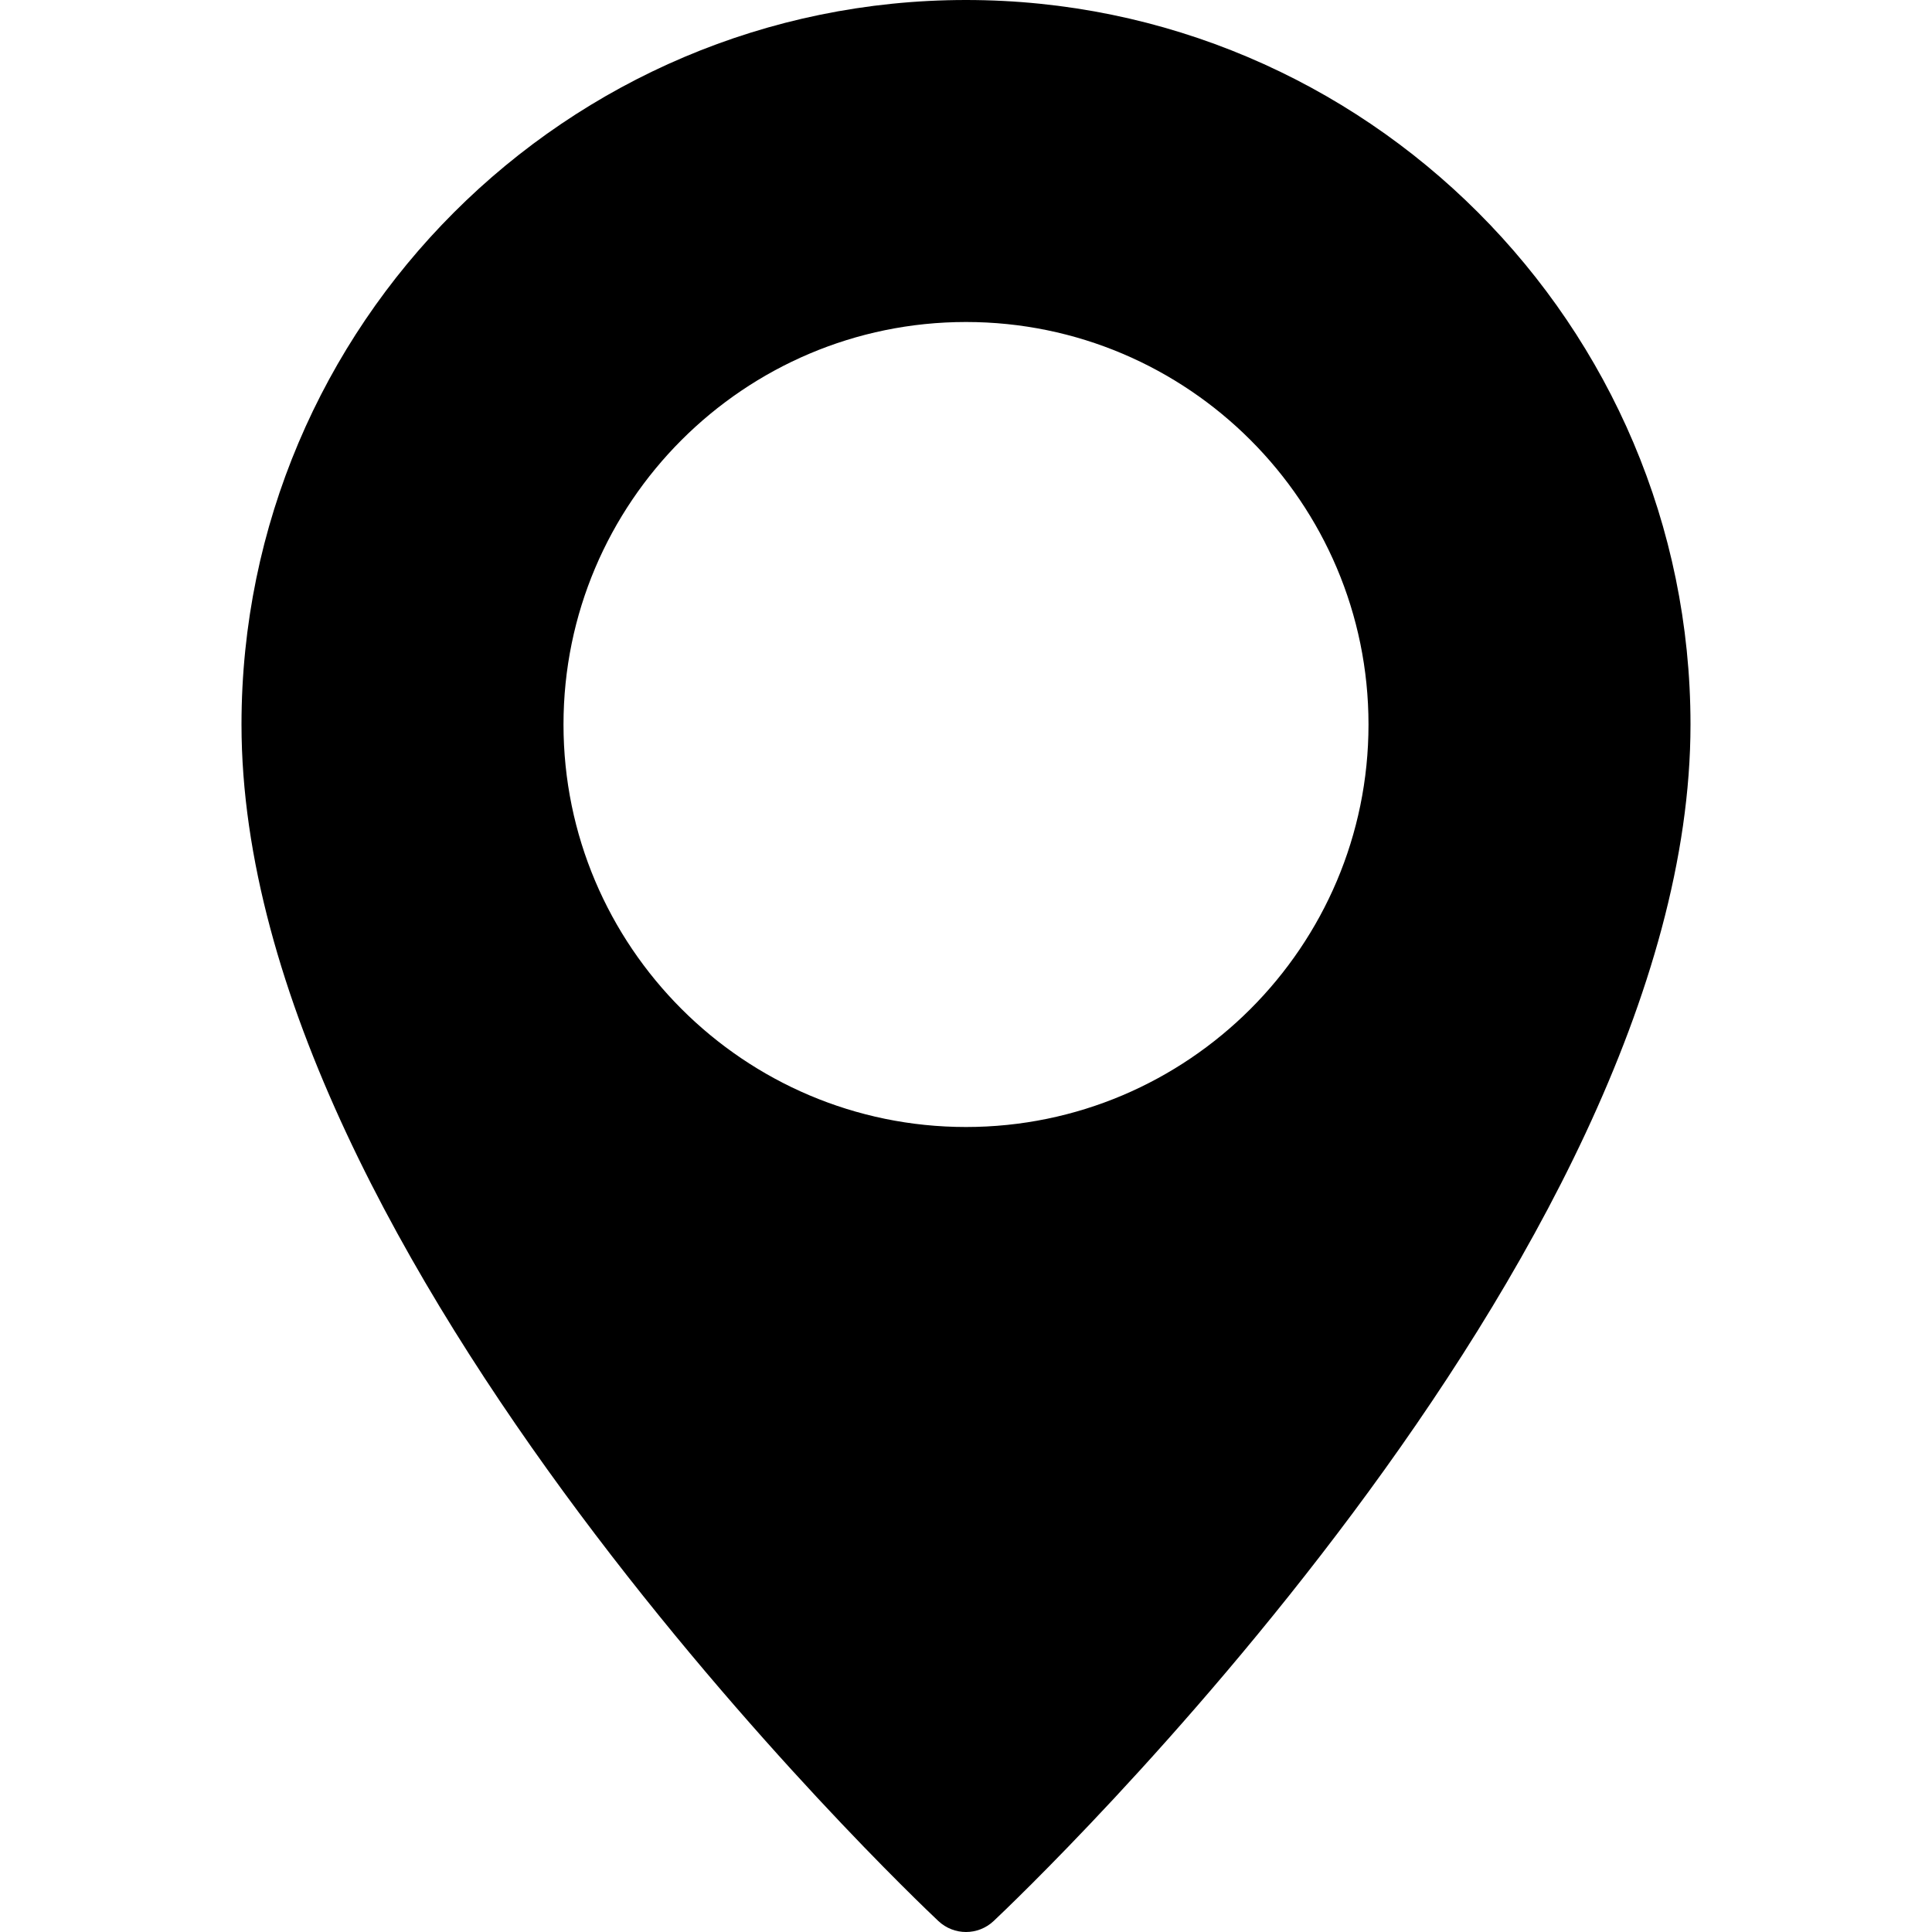
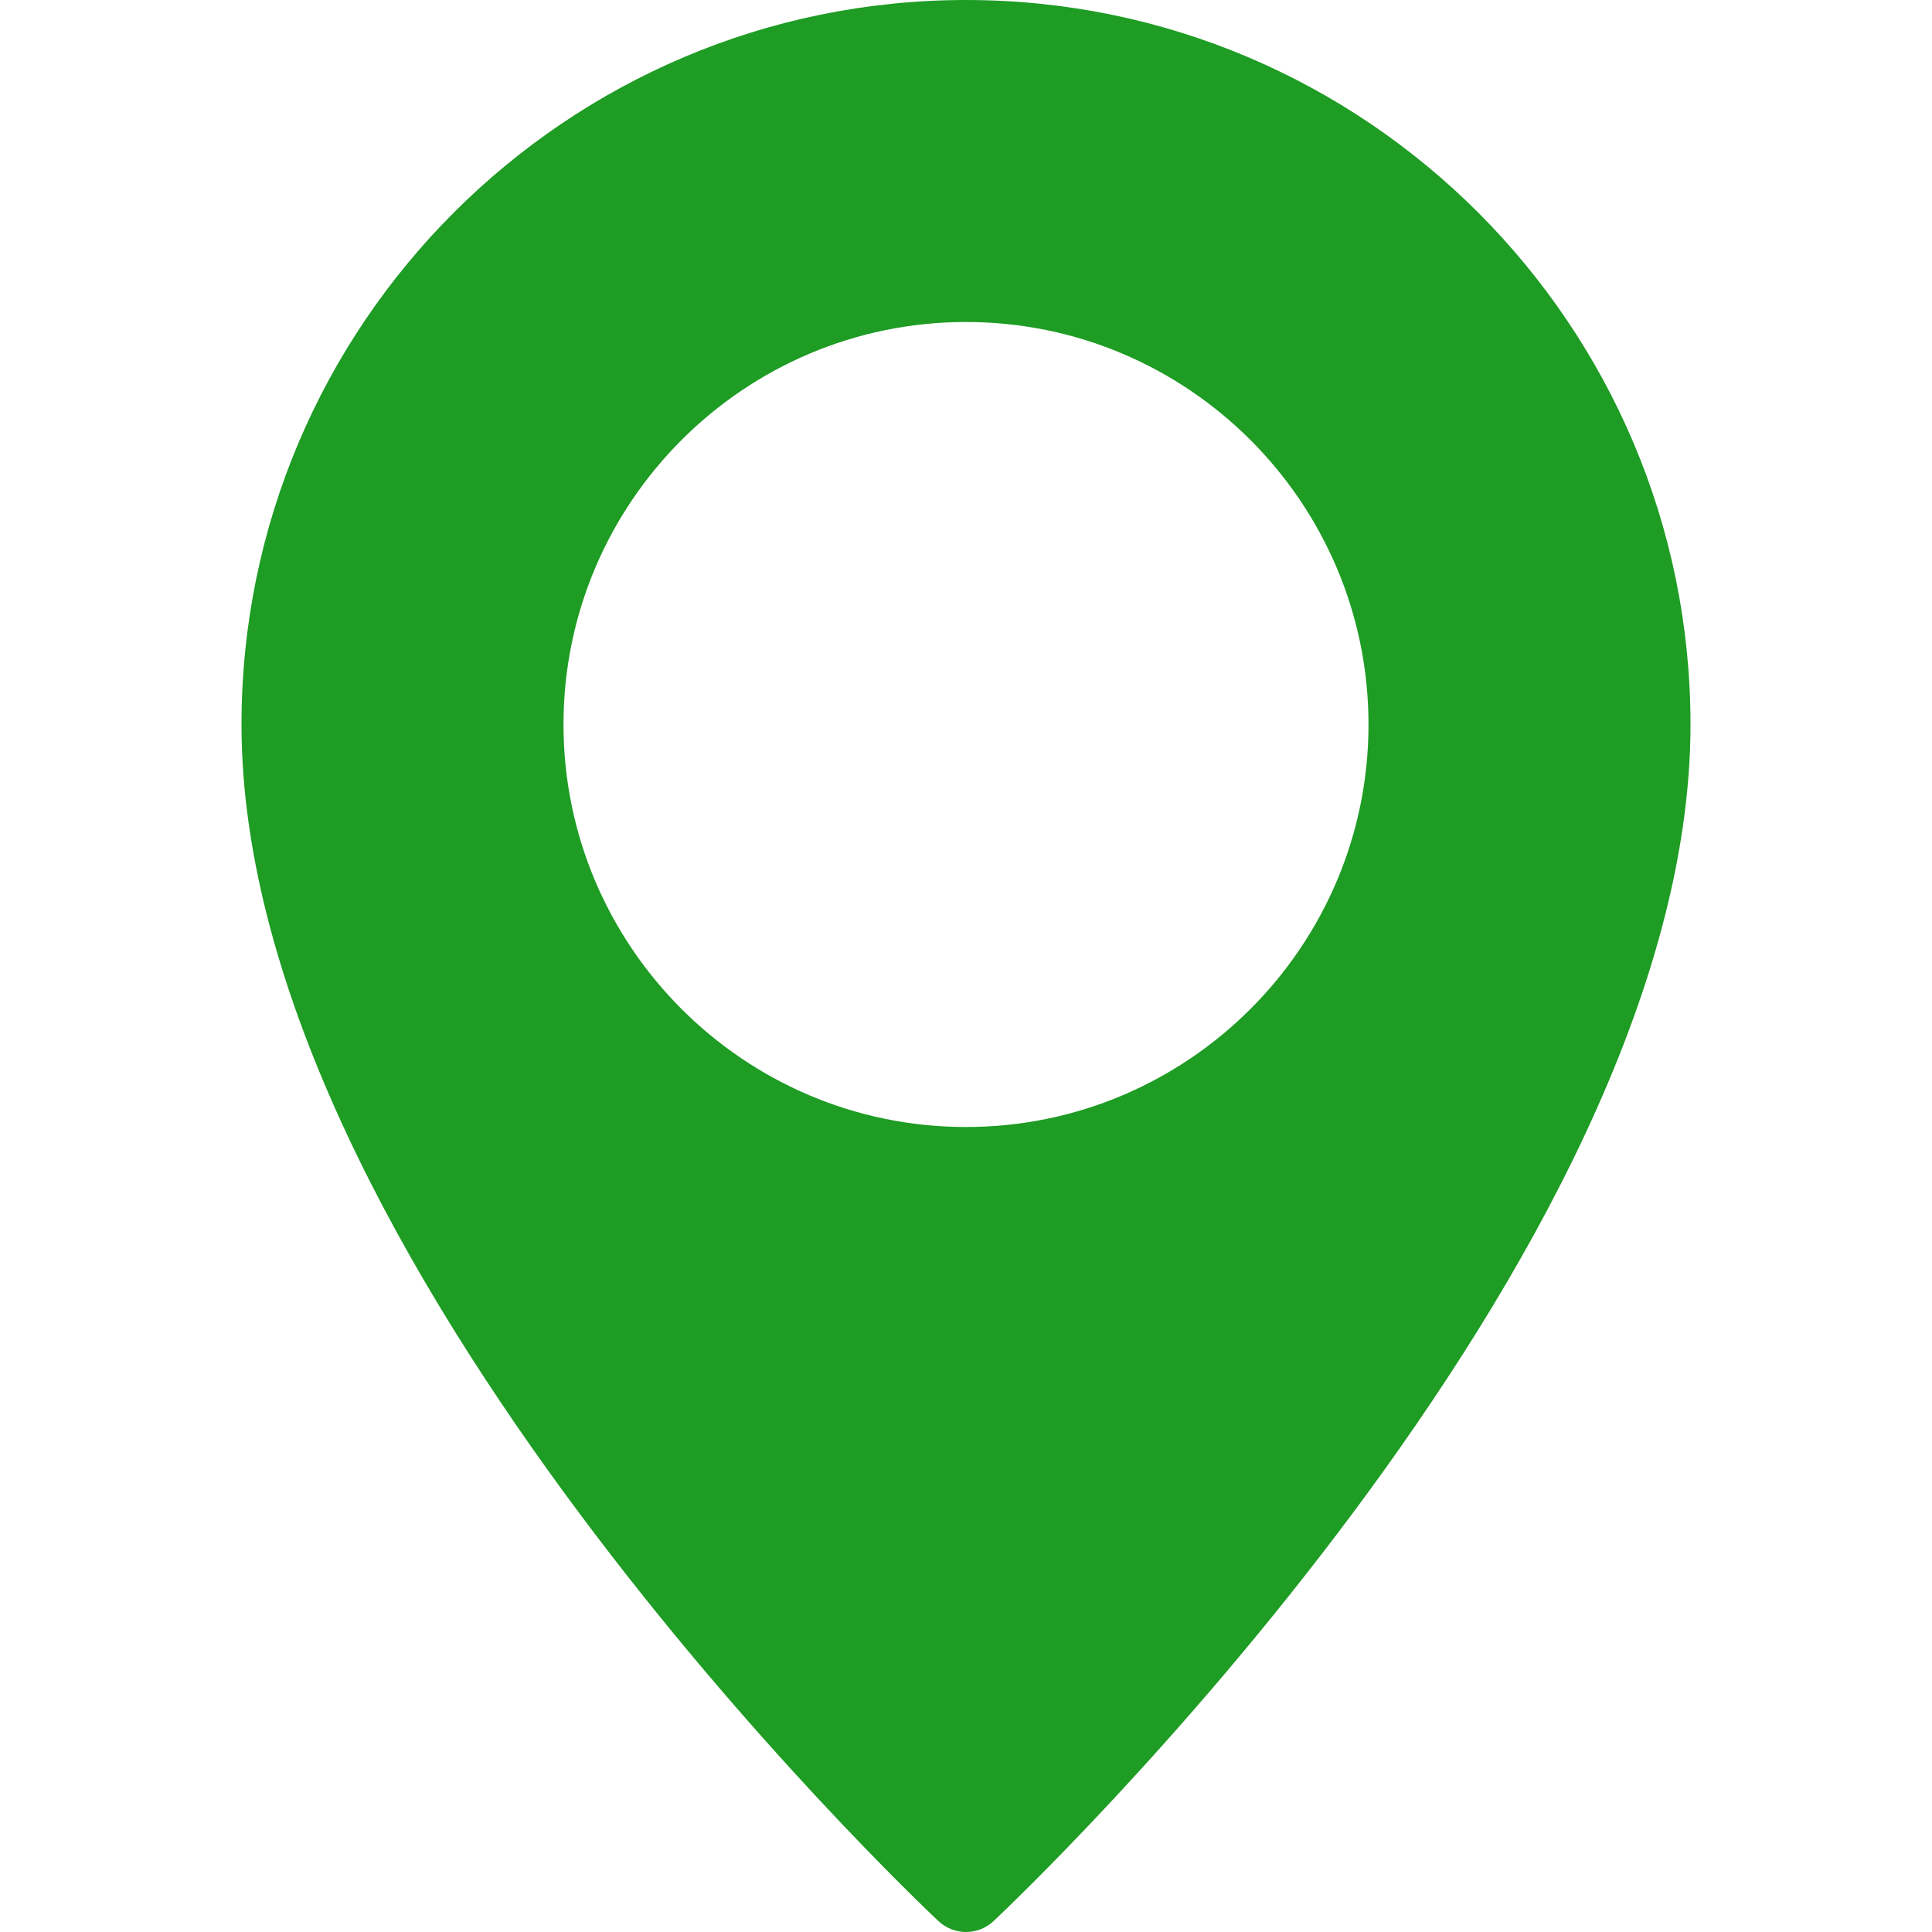
- <svg xmlns="http://www.w3.org/2000/svg" version="1.1" id="Layer_1" x="0px" y="0px" viewBox="0 0 512 512" style="enable-background:new 0 0 512 512;" xml:space="preserve">
+ <svg xmlns="http://www.w3.org/2000/svg" version="1.1" id="Layer_1" x="0px" y="0px" viewBox="0 0 512 512" style="enable-background:new 0 0 512 512;" xml:space="preserve" fill="#1e9c24">
  <g>
    <g>
      <path d="M256,0C150.125,0,64,86.135,64,192c0,141.646,177.146,310,184.688,317.104C250.75,511.031,253.375,512,256,512    s5.25-0.969,7.313-2.896C270.854,502,448,333.646,448,192C448,86.135,361.875,0,256,0z M256,298.667    c-58.813,0-106.667-47.854-106.667-106.667S197.188,85.333,256,85.333S362.667,133.188,362.667,192S314.813,298.667,256,298.667z" />
    </g>
  </g>
  <g>
</g>
  <g>
</g>
  <g>
</g>
  <g>
</g>
  <g>
</g>
  <g>
</g>
  <g>
</g>
  <g>
</g>
  <g>
</g>
  <g>
</g>
  <g>
</g>
  <g>
</g>
  <g>
</g>
  <g>
</g>
  <g>
</g>
</svg>
